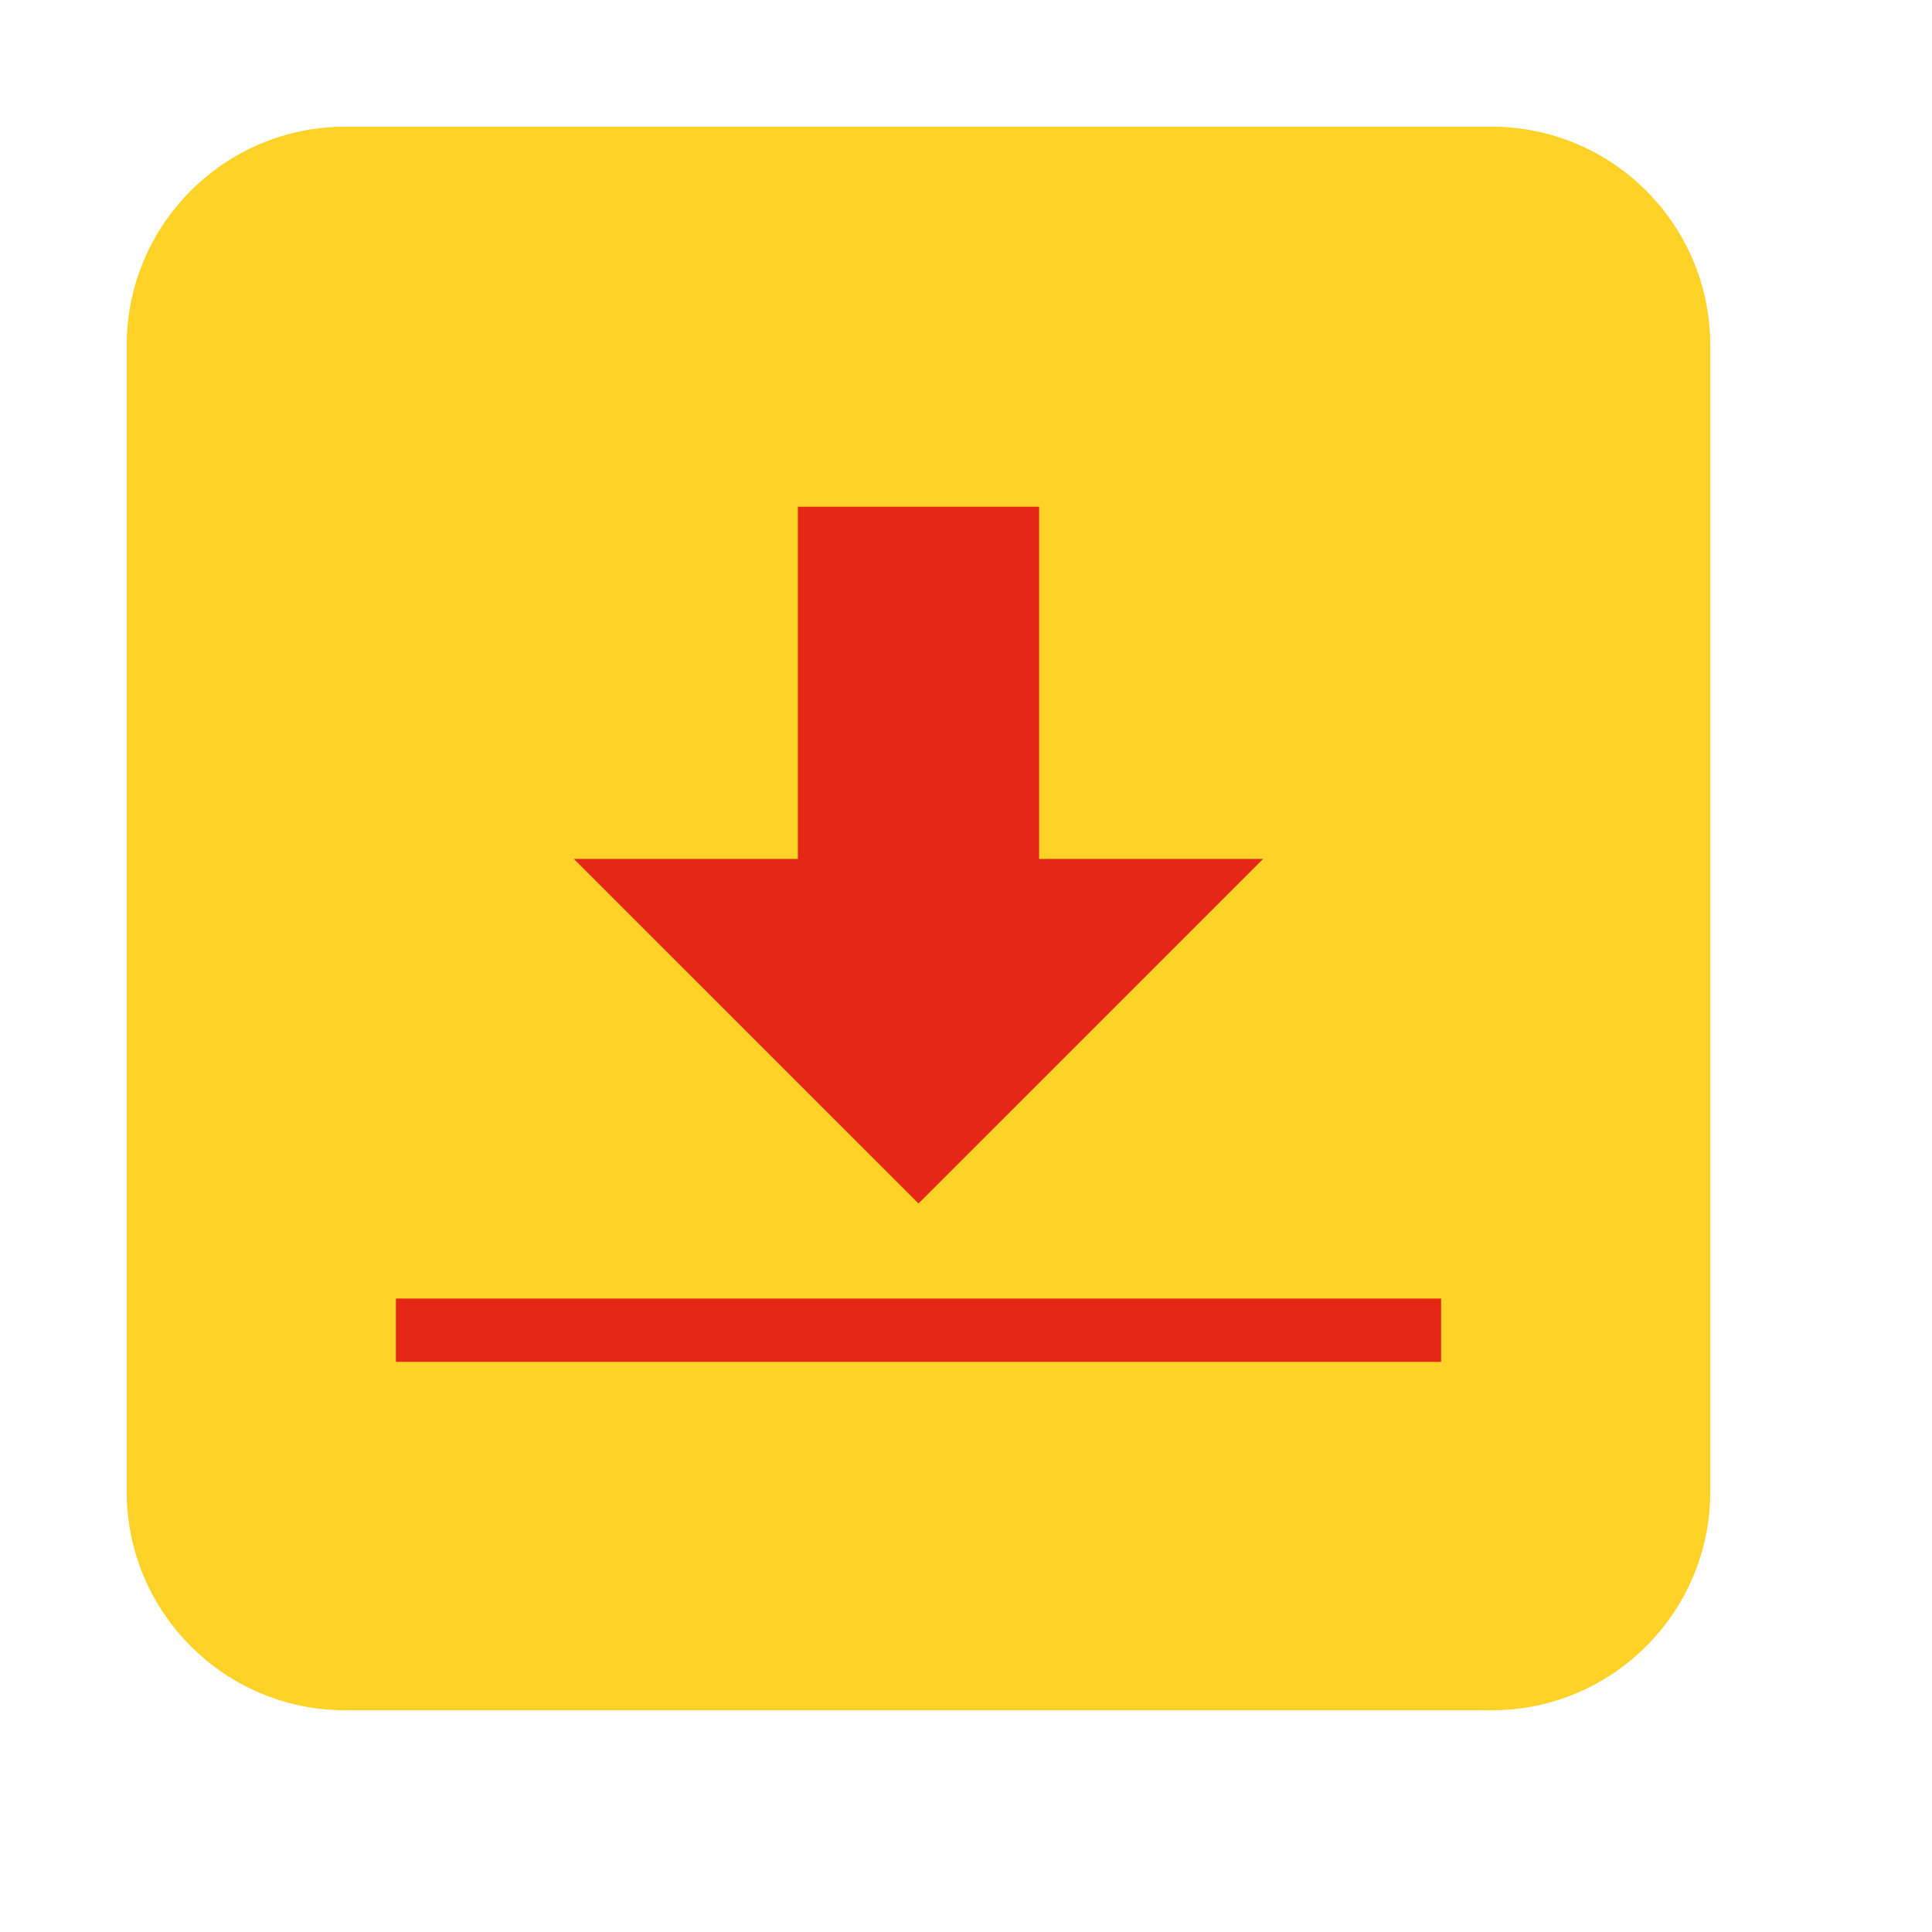
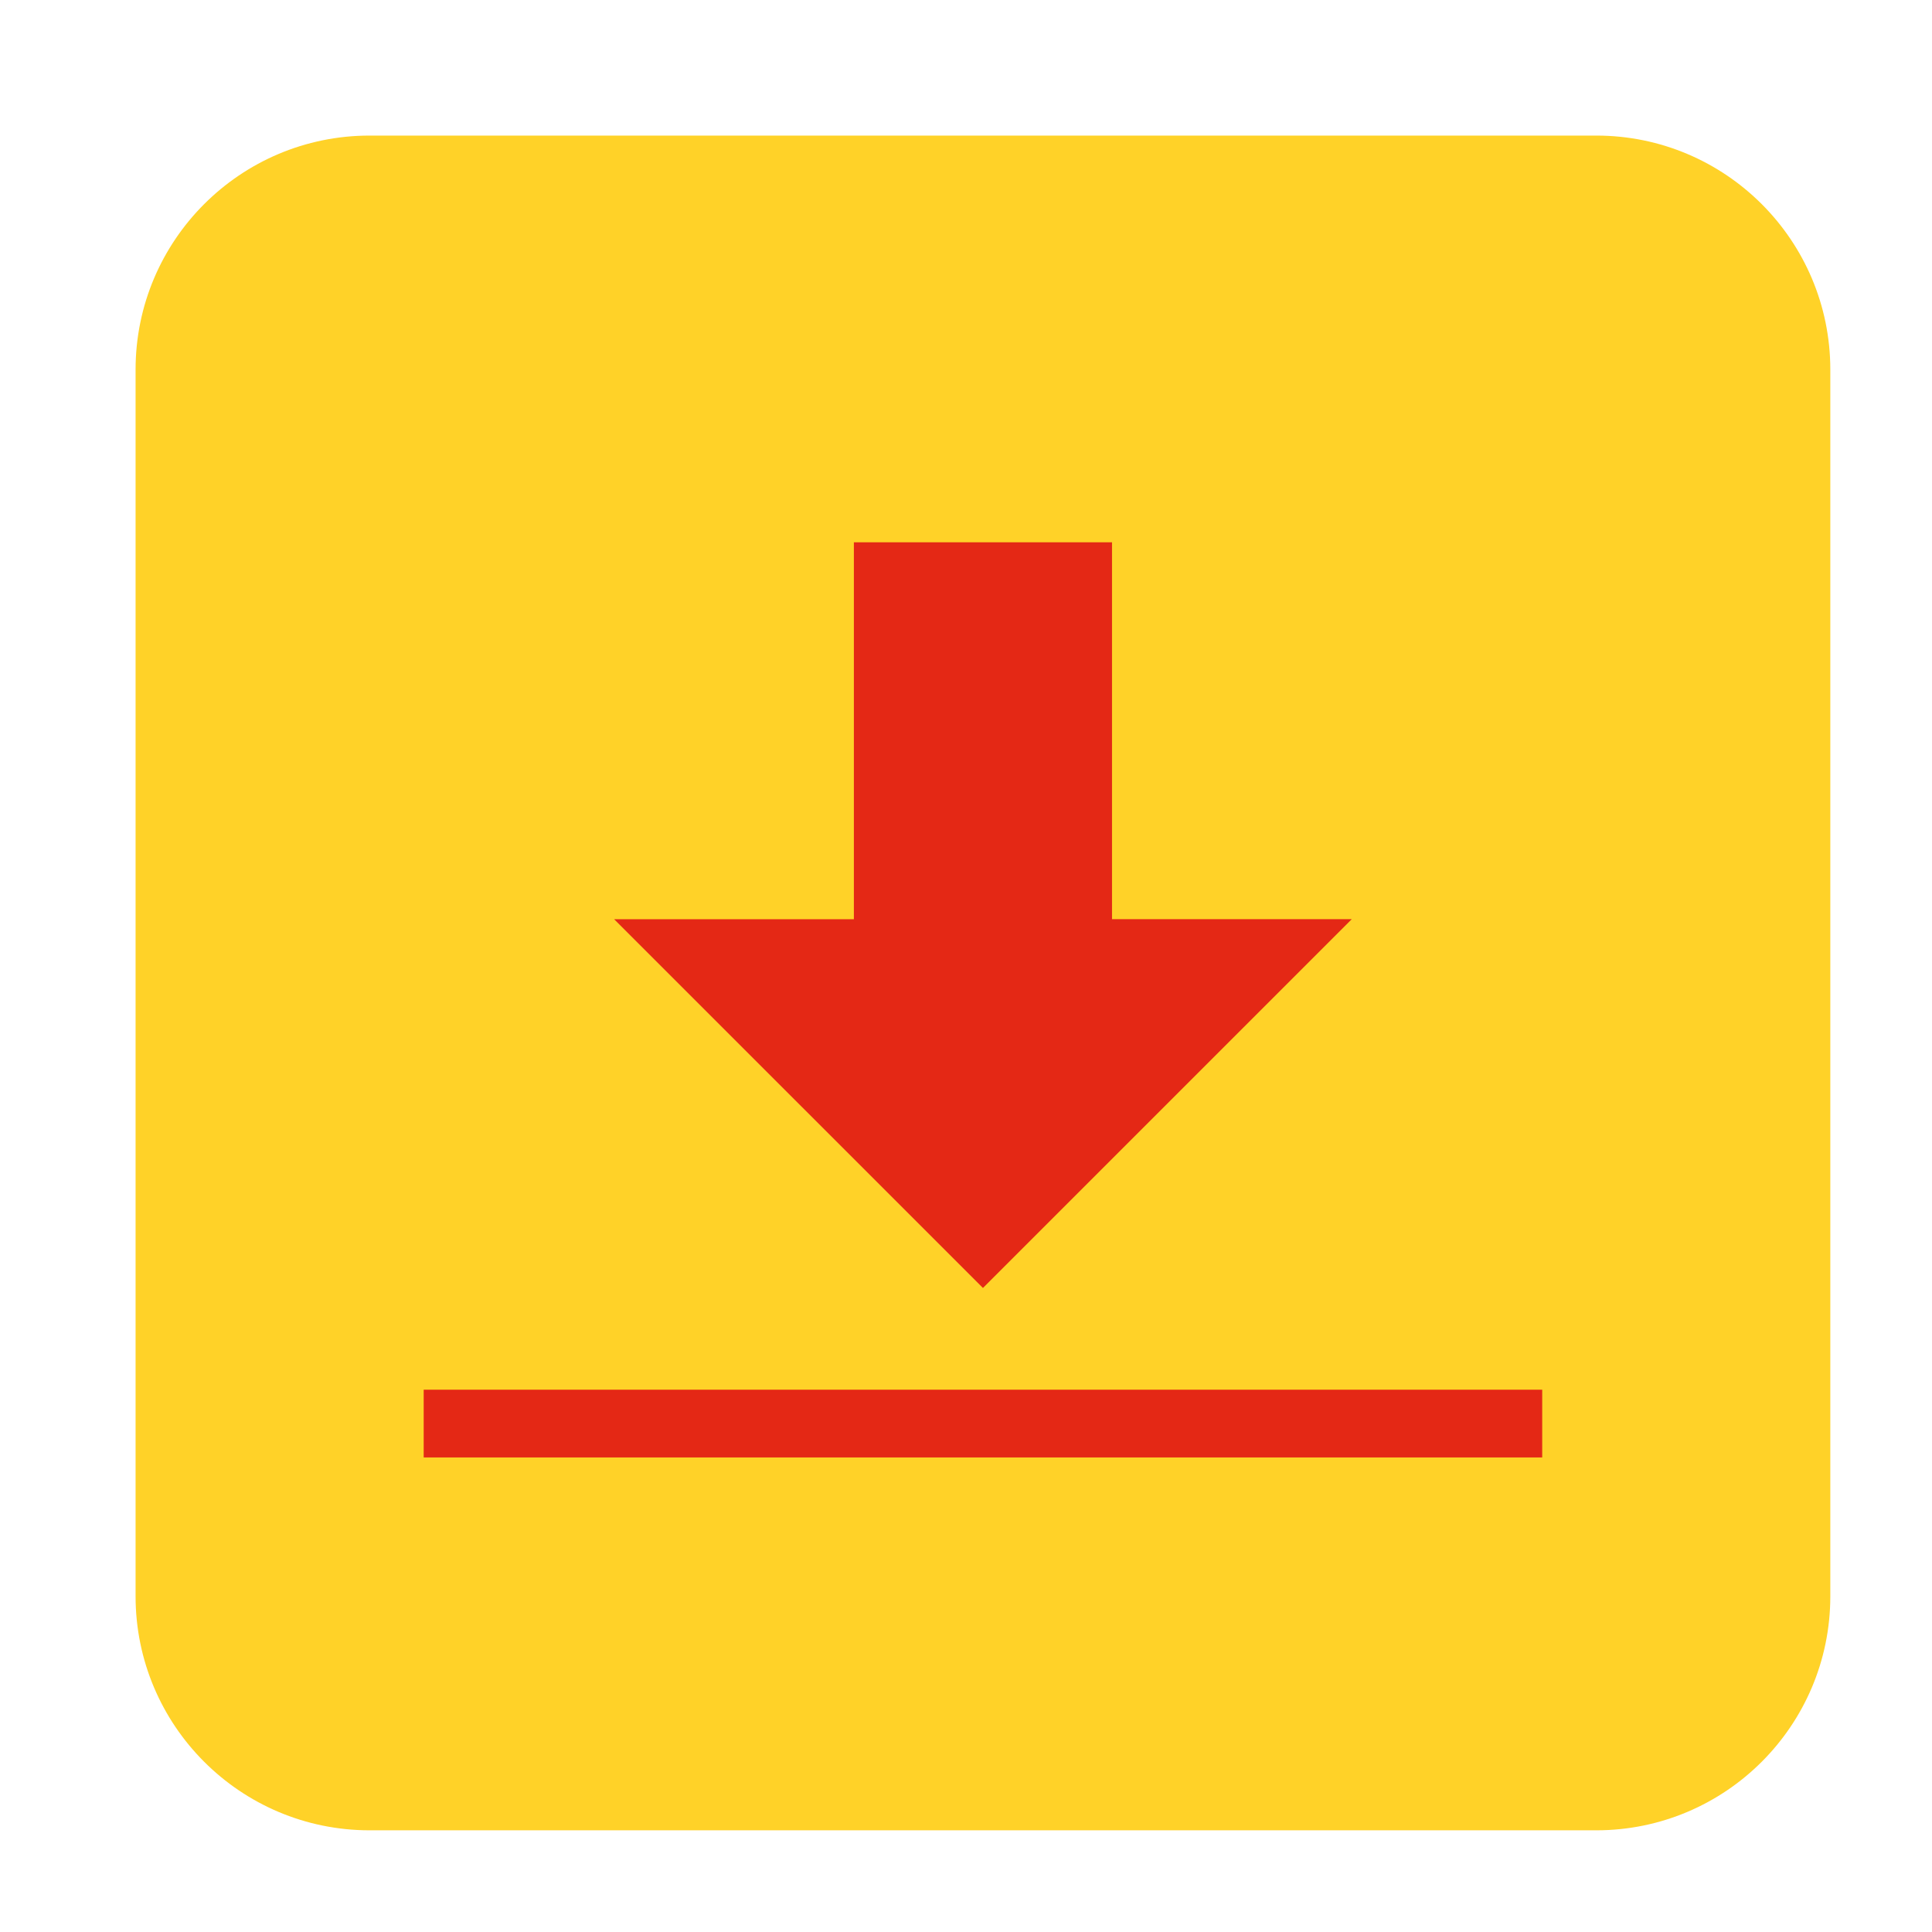
- <svg xmlns="http://www.w3.org/2000/svg" width="58" height="58" viewBox="-4 -4 61 61">
+ <svg xmlns="http://www.w3.org/2000/svg" width="58" height="58" viewBox="-4 -4 57 57">
  <path d="m50 6.902a6.906 6.906 0 0 0 -6.902-6.902h-36.196a6.906 6.906 0 0 0 -6.902 6.902v36.196a6.906 6.906 0 0 0 6.902 6.902h36.196a6.906 6.906 0 0 0 6.902-6.902z" fill="#ffd228" />
  <path d="m28.808 23.119h7.073l-10.881 10.88-10.881-10.879h7.073v-11.12h7.616zm-20.308 13.881h33v2h-33z" fill="#e42815" />
</svg>
